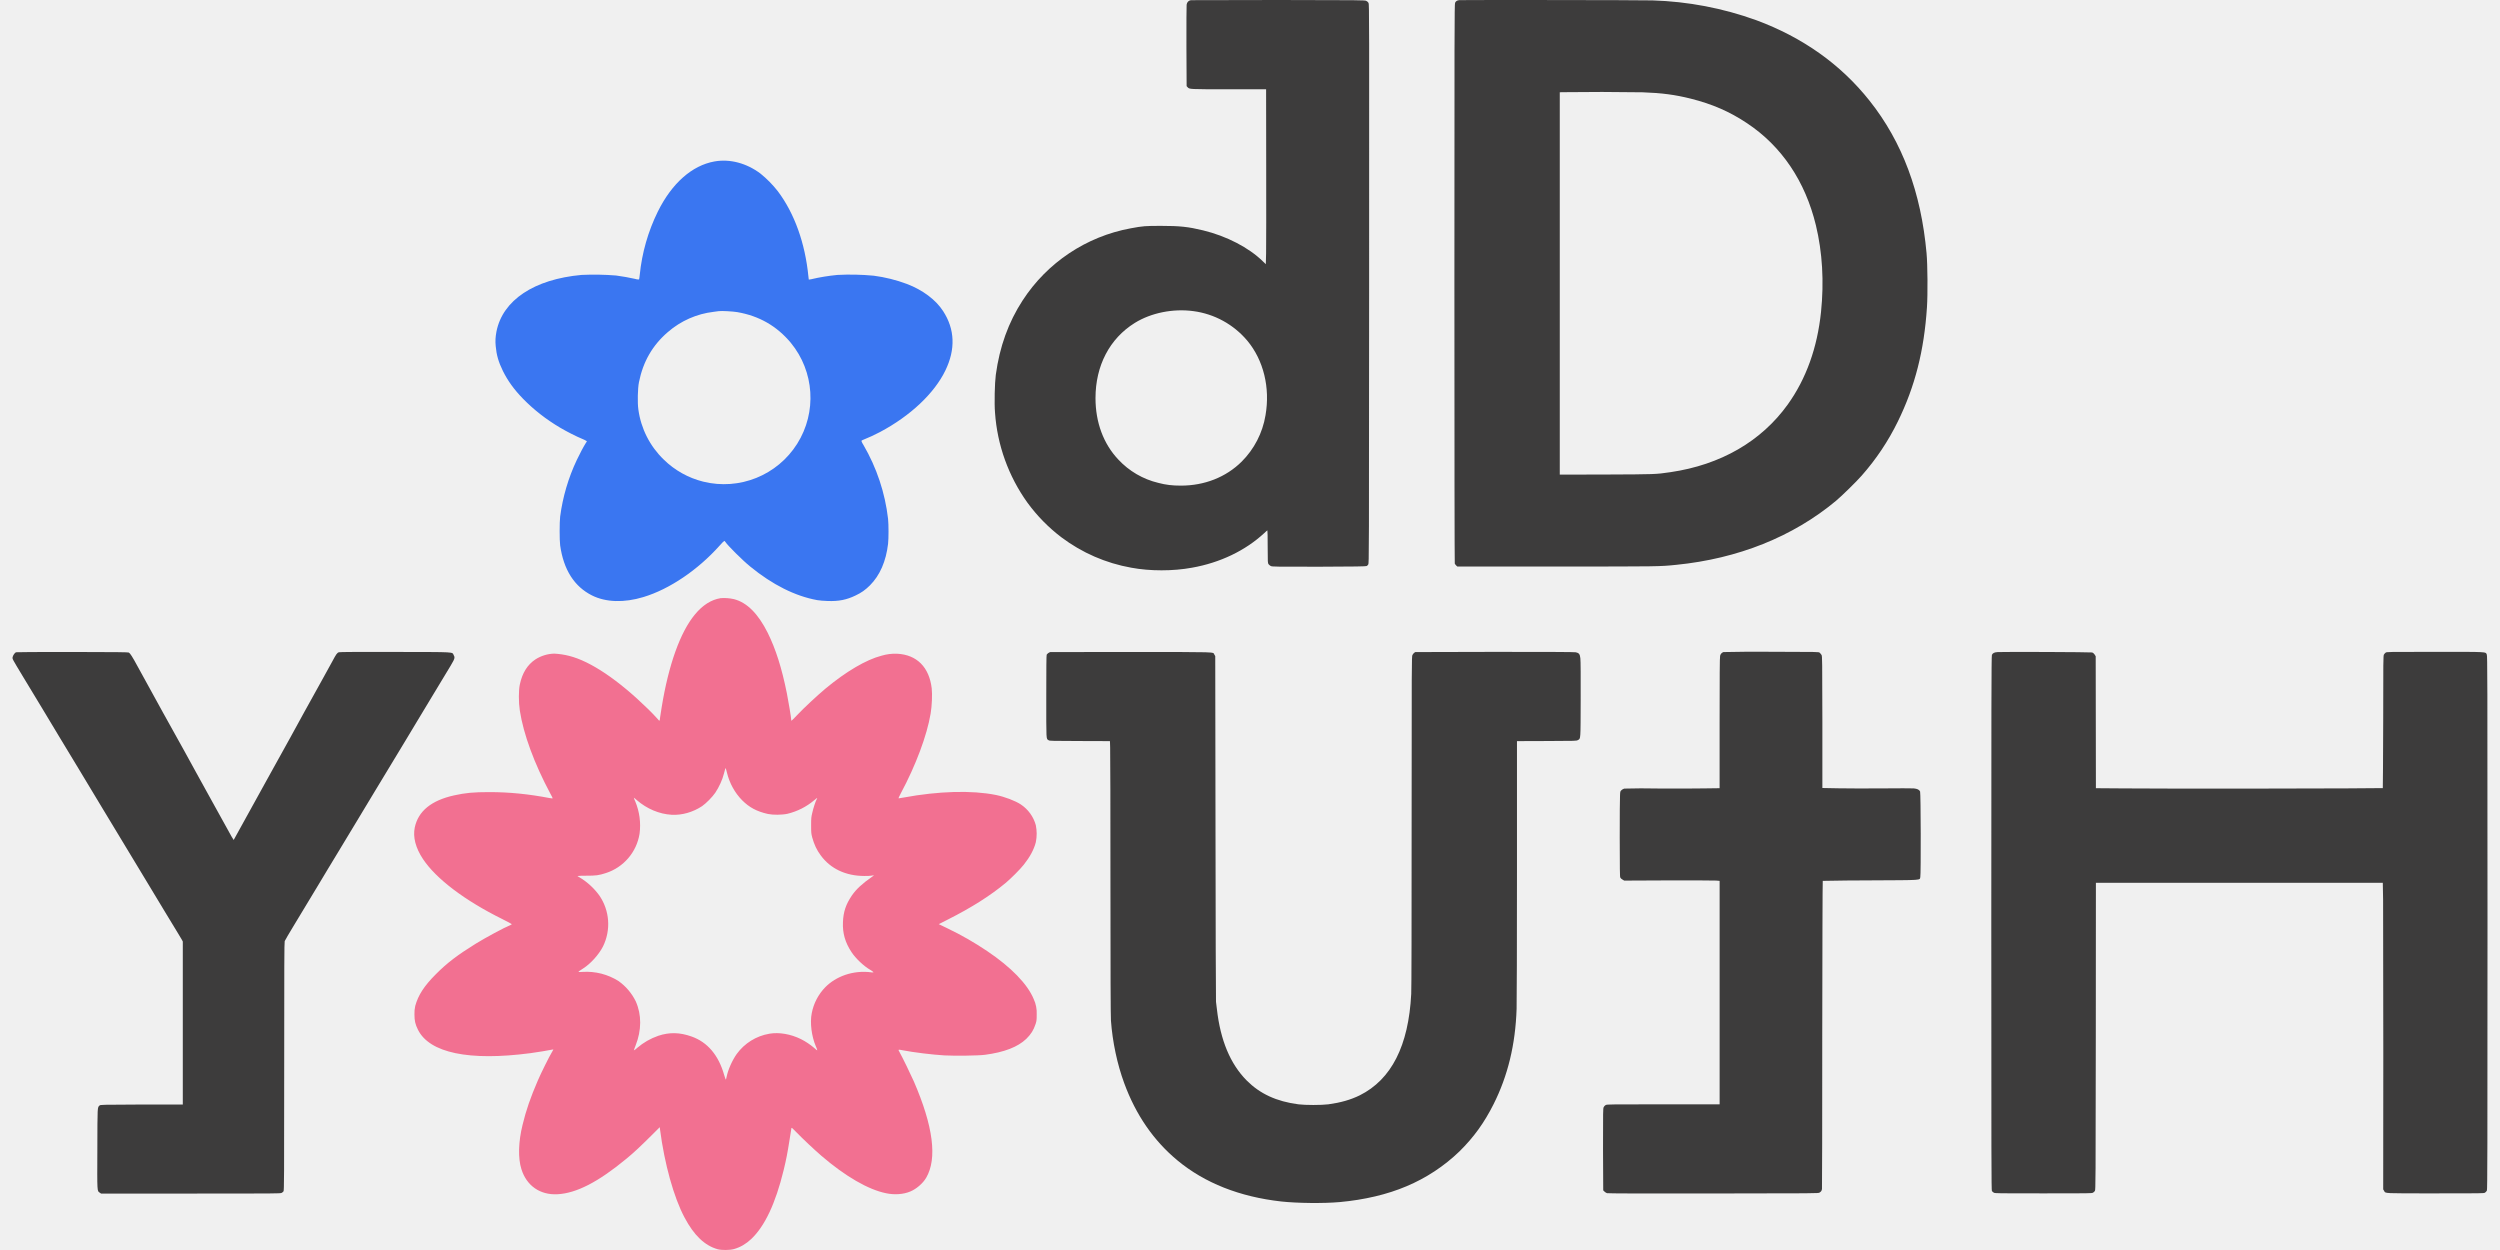
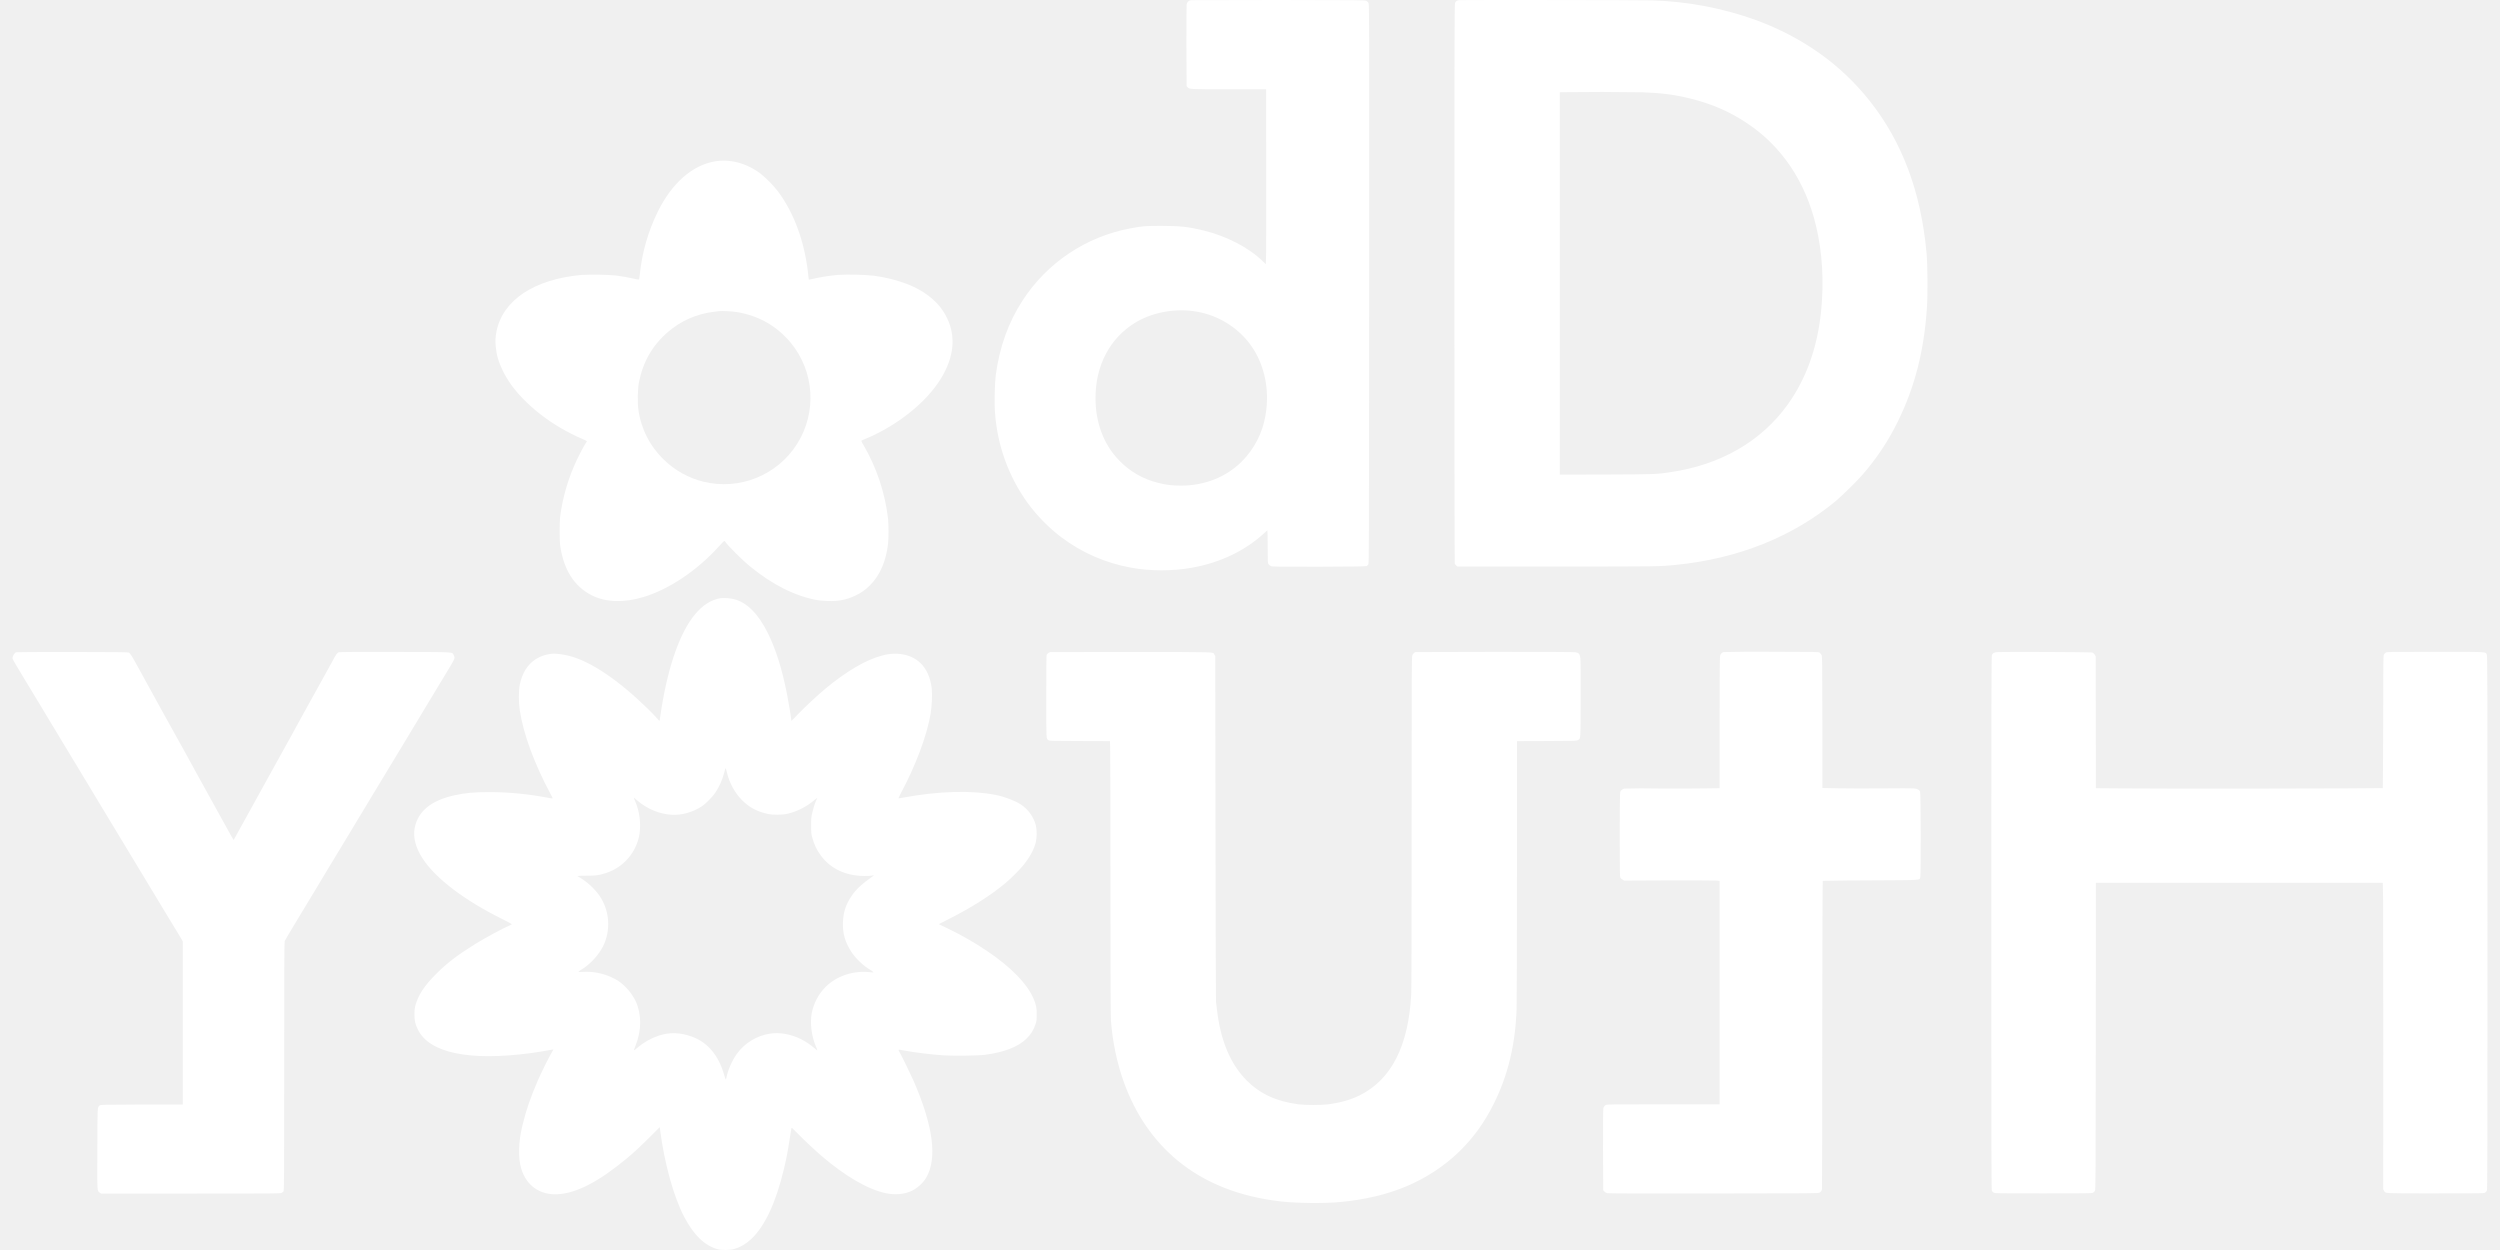
<svg xmlns="http://www.w3.org/2000/svg" width="100" height="50">
-   <path fill="#3D3C3C" d="M47.633.008c-.09.012-.157.083-.168.18-.008.04-.008.785-.008 1.664l.008 1.594.039.043c.078.082.043.082 1.648.082h1.492l.004 3.055c.004 1.68 0 3.254-.004 3.5l-.011.441-.118-.113c-.562-.551-1.453-1.012-2.39-1.239-.594-.144-.93-.18-1.68-.18-.637 0-.719.005-1.219.098a6.57 6.57 0 0 0-4.32 2.883c-.57.875-.922 1.856-1.074 2.977-.043.32-.063 1.152-.031 1.515a7 7 0 0 0 1.296 3.598 6.7 6.7 0 0 0 1.36 1.387 6.56 6.56 0 0 0 2.793 1.215c.754.14 1.664.14 2.43 0 1.128-.2 2.132-.684 2.886-1.38.063-.062.125-.113.129-.113.008 0 .012.293.012.653 0 .637.004.656.035.7.02.026.059.058.09.073.05.028.168.028 1.926.028 1.43-.004 1.882-.012 1.91-.028a.2.2 0 0 0 .062-.062c.031-.043.031-.29.035-11.223C54.77.735 54.77.173 54.742.118a.2.2 0 0 0-.09-.082C54.593.005 54.45.005 51.148 0c-1.894 0-3.476.004-3.515.007m.101 12.438a3.4 3.4 0 0 1 2.156 1.18c.653.78.922 1.886.73 2.988a3.4 3.4 0 0 1-.956 1.855c-.625.618-1.48.957-2.426.957-.348 0-.602-.03-.902-.109a3.2 3.2 0 0 1-1.606-.937c-.59-.625-.91-1.48-.91-2.454 0-1.3.566-2.382 1.57-3.007.657-.407 1.536-.582 2.344-.473M58.37.005c-.089.011-.14.043-.167.109-.024.047-.027 1.27-.027 11.223 0 6.648.007 11.183.015 11.207.008.02.035.054.059.078l.043.039h3.992c4.129 0 4.09 0 4.758-.067 2.476-.246 4.675-1.125 6.398-2.562.23-.192.824-.774 1.024-1.004a9.7 9.7 0 0 0 1.449-2.168c.687-1.402 1.05-2.832 1.164-4.566.035-.512.027-1.711-.016-2.168-.219-2.434-.969-4.446-2.277-6.094C73.633 2.579 72.117 1.5 70.254.809a13.4 13.4 0 0 0-4.157-.793c-.402-.015-7.629-.02-7.726-.011m7.333 3.687c.781.027 1.3.098 1.926.254.855.215 1.554.516 2.254.984 1.382.918 2.328 2.325 2.753 4.086.258 1.074.329 2.246.204 3.461-.149 1.434-.594 2.672-1.329 3.7-1.058 1.476-2.687 2.417-4.695 2.71-.582.086-.598.086-2.57.094l-1.856.004V3.692l.078-.004a112 112 0 0 1 3.235.004m0 0" />
-   <path fill="#3A76F1" d="M28.578 6.458c-.895.16-1.703.87-2.266 2.008a7.4 7.4 0 0 0-.722 2.527c-.008.094-.024.18-.028.187a.5.5 0 0 1-.172-.027c-.23-.05-.5-.102-.75-.133a11 11 0 0 0-1.379-.023c-1.894.172-3.152 1.008-3.402 2.261-.043.23-.05.38-.031.586.031.356.113.637.289.997.195.39.437.73.8 1.105.43.441.93.832 1.493 1.164.266.156.64.348.879.445a1 1 0 0 1 .187.094c0 .004-.02.043-.047.078-.074.113-.25.442-.355.668a7.6 7.6 0 0 0-.668 2.27c-.027.226-.027.949 0 1.148.137.977.566 1.649 1.273 2.004.551.277 1.286.3 2.055.066 1.04-.312 2.176-1.082 3.043-2.05.094-.11.184-.196.195-.196s.028.016.043.04c.09.14.684.734.993.984.886.726 1.796 1.183 2.68 1.344.081.015.269.03.421.035.442.015.75-.047 1.102-.215.242-.113.402-.227.586-.41.402-.403.644-.965.726-1.664.024-.223.024-.75 0-.996a7.6 7.6 0 0 0-.984-2.954.7.7 0 0 1-.082-.16c0-.015.027-.035.066-.047a7 7 0 0 0 .676-.312c1.215-.645 2.176-1.55 2.617-2.465.41-.844.379-1.648-.09-2.371-.289-.45-.812-.844-1.445-1.086a6 6 0 0 0-1.332-.332 10 10 0 0 0-1.45-.031c-.359.035-.706.09-1.05.172-.05.011-.094.015-.098.011a1 1 0 0 1-.015-.125c-.13-1.324-.555-2.515-1.22-3.402a4.4 4.4 0 0 0-.694-.707c-.559-.422-1.227-.598-1.844-.488m.914 6.027c.875.152 1.578.555 2.137 1.223a3.459 3.459 0 0 1-3.5 5.558 3.44 3.44 0 0 1-1.575-.879 3.42 3.42 0 0 1-1.02-2.011c-.038-.262-.026-.84.024-1.086.164-.825.543-1.48 1.157-2.008a3.4 3.4 0 0 1 1.832-.809l.203-.027c.113-.016.558.008.742.039m0 0" />
-   <path fill="#F27091" d="M28.828 23.926c-.375.059-.723.278-1.031.653-.586.703-1.055 2.015-1.332 3.722-.028.168-.055.352-.063.407-.012.144-.02.148-.09.058a8 8 0 0 0-.386-.402c-1.18-1.156-2.301-1.914-3.16-2.129a3 3 0 0 0-.598-.09 1.47 1.47 0 0 0-.75.23c-.32.212-.528.544-.625 1.005-.051.234-.051.714 0 1.043.144.94.578 2.12 1.218 3.316.051.094.094.176.094.187 0 .016-.027.012-.117-.003-.836-.16-1.61-.239-2.418-.239-.633 0-.953.031-1.402.13q-1.372.303-1.578 1.288c-.079.383.035.817.328 1.258.523.79 1.672 1.66 3.172 2.402.207.106.382.196.382.204s-.027.023-.058.039c-.254.101-.988.5-1.383.742-.73.453-1.148.77-1.594 1.219-.469.468-.71.84-.828 1.273a1.3 1.3 0 0 0-.031.336c0 .254.031.394.14.613.461.93 2.047 1.262 4.504.938.246-.032.711-.11.887-.145q.026-.006.027 0c0 .004-.03.05-.062.11-.098.156-.438.843-.559 1.125-.297.69-.468 1.18-.613 1.78-.168.677-.184 1.333-.047 1.766.207.668.746 1.043 1.442 1.008.757-.039 1.632-.488 2.761-1.422.309-.254.555-.488 1.008-.937l.324-.324.012.097c.176 1.364.55 2.711.977 3.512.379.719.812 1.129 1.328 1.273.16.043.488.04.652-.007.262-.075.473-.2.688-.399.546-.515.976-1.43 1.3-2.762.106-.441.149-.66.235-1.207.039-.238.07-.449.074-.464.008-.036.031-.016.215.175.23.239.703.684.988.93.95.816 1.871 1.352 2.59 1.496.336.07.691.043.96-.07.243-.098.509-.328.638-.551.449-.766.285-2.059-.496-3.86-.118-.269-.461-.972-.567-1.16-.066-.117-.07-.117.129-.078.445.086 1.188.176 1.66.204.418.023 1.36.011 1.625-.024.77-.101 1.313-.312 1.653-.637.187-.183.292-.347.375-.601.039-.125.042-.16.042-.371a1.3 1.3 0 0 0-.12-.621c-.247-.598-.903-1.274-1.86-1.918a12.5 12.5 0 0 0-1.582-.907l-.355-.171.355-.18c.96-.485 1.703-.957 2.316-1.465.211-.176.586-.55.73-.734.243-.305.407-.606.481-.899a1.7 1.7 0 0 0 0-.68 1.46 1.46 0 0 0-.597-.828c-.223-.148-.641-.308-1.004-.382-.961-.192-2.281-.157-3.696.105-.093.016-.18.031-.191.031s.02-.074.086-.199c.594-1.105 1.047-2.309 1.195-3.195.051-.305.07-.766.043-1.004-.101-.852-.597-1.348-1.386-1.387a1.9 1.9 0 0 0-.618.078c-.62.16-1.418.63-2.254 1.324-.316.266-.847.758-1.113 1.04-.125.132-.23.238-.238.238s-.012-.02-.012-.043c0-.074-.11-.738-.172-1.047-.203-1.016-.445-1.773-.765-2.422q-.576-1.154-1.352-1.351a1.8 1.8 0 0 0-.531-.04m.25 6.98c.101.419.316.81.605 1.102.29.29.586.45 1.035.551.2.043.567.04.782-.008a2.6 2.6 0 0 0 1.07-.543c.059-.05.11-.09.117-.09.004 0-.004.028-.023.06-.051.1-.125.327-.172.53-.043.176-.047.22-.047.508 0 .293.004.328.043.48.078.282.18.505.344.723.39.532 1 .817 1.738.82.129 0 .266-.003.305-.015.039-.008.074-.016.078-.012s-.027.032-.07.059c-.399.277-.633.496-.809.75-.238.352-.34.648-.356 1.066-.019.442.086.809.344 1.2.168.254.492.562.754.71a.5.5 0 0 1 .125.094c0 .008-.031.008-.078.004a2.3 2.3 0 0 0-1.059.102c-.312.11-.57.27-.785.484a2.04 2.04 0 0 0-.55 1.05c-.075.38-.008.915.164 1.321a.7.7 0 0 1 .058.16c-.004.008-.055-.03-.113-.086a2.7 2.7 0 0 0-.543-.363c-.406-.2-.871-.281-1.254-.215a2.03 2.03 0 0 0-1.313.813c-.183.258-.351.64-.406.922-.011.058-.023.101-.031.101-.004 0-.035-.086-.066-.191-.223-.785-.664-1.305-1.297-1.531-.473-.168-.883-.18-1.332-.032a2.6 2.6 0 0 0-.848.485.6.6 0 0 1-.133.101c-.004-.004.028-.09.067-.191.246-.617.246-1.242.007-1.774a2.16 2.16 0 0 0-.687-.808 2.4 2.4 0 0 0-1.434-.367c-.226.011-.226.023.024-.141.297-.191.62-.55.785-.871a2.02 2.02 0 0 0-.145-2.047 2.7 2.7 0 0 0-.777-.715c-.047-.027-.094-.054-.098-.062a3 3 0 0 1 .352-.012c.39 0 .496-.012.785-.105a1.98 1.98 0 0 0 1.348-1.57 2.5 2.5 0 0 0-.172-1.298.6.6 0 0 1-.055-.148c0-.004.059.043.121.101.403.348.899.555 1.39.583.411.023.849-.102 1.216-.344.156-.106.418-.371.531-.54.152-.226.285-.523.344-.761.058-.227.062-.234.074-.207.008.012.027.086.047.168m0 0" />
-   <path fill="#3D3C3C" d="M.64 26.09c-.05.02-.125.13-.136.2s-.016.058.398.746c.195.32.531.879.754 1.246.219.363.543.898.719 1.195.18.293.527.867.773 1.278.246.406.656 1.09.91 1.511.68 1.121 1.055 1.746 1.27 2.102.101.172.344.566.531.879.188.312.524.863.742 1.23.219.363.453.75.52.856.066.11.137.226.156.261l.035.067v6.52H5.668c-1.621.007-1.645.007-1.684.038-.09.082-.086.008-.09 1.743-.008 1.77-.011 1.668.098 1.746l.05.035H7.63c3.379 0 3.586 0 3.636-.028a.24.24 0 0 0 .075-.062c.023-.035.027-.531.027-4.992 0-3.965.004-4.969.02-5.016.011-.031.183-.324.382-.652.942-1.563 1.258-2.078 1.34-2.223l.395-.652.793-1.313c.265-.441.562-.93.652-1.082.156-.254.621-1.03 1.266-2.093.14-.235.363-.606.496-.825.129-.218.414-.687.629-1.043.746-1.226.808-1.336.828-1.406.015-.066.015-.082-.02-.148-.074-.137.137-.125-2.336-.13-1.539-.003-2.21 0-2.254.012-.074.02-.109.07-.27.372-.066.12-.26.476-.437.793-.175.312-.48.867-.68 1.226-.43.79-.566 1.035-1.472 2.668-1.012 1.832-1.336 2.414-1.344 2.434-.012.035.04.129-.851-1.489-.192-.347-.493-.89-.668-1.21s-.383-.696-.457-.833c-.317-.558-1.36-2.453-1.875-3.394-.211-.39-.297-.524-.352-.555-.035-.015-.457-.02-2.258-.023-1.41 0-2.226.004-2.254.011M42.011 26.083a.28.28 0 0 0-.144.105q-.017.03-.016 1.672c0 1.8-.008 1.684.094 1.75.04.027.129.027 1.246.031l1.207.004.008.254c.008.14.012 2.606.012 5.477 0 3.476.008 5.297.02 5.449.062.851.25 1.738.53 2.5q.698 1.904 2.133 3.094c1.09.902 2.485 1.453 4.145 1.64.644.07 1.699.082 2.344.024.984-.09 1.902-.305 2.671-.633a6.9 6.9 0 0 0 2.118-1.395c.57-.562.988-1.14 1.363-1.886.57-1.133.875-2.383.922-3.813.008-.297.015-2.484.015-5.598v-5.113l1.192-.004c1.168-.004 1.191-.004 1.246-.039.113-.062.105.031.11-1.629.003-.847 0-1.562-.012-1.636-.016-.168-.055-.22-.184-.246-.059-.012-1.078-.016-3.25-.016l-3.168.008-.047.03a.3.3 0 0 0-.07.09c-.028.052-.031.403-.031 6.653 0 4.094-.004 6.711-.016 6.902-.106 2.075-.793 3.422-2.059 4.055-.367.18-.765.293-1.257.36-.29.035-.91.035-1.196 0-.875-.114-1.535-.418-2.07-.954-.656-.664-1.05-1.605-1.191-2.855a5 5 0 0 0-.036-.293c-.007-.04-.015-3.168-.02-6.95l-.01-6.878-.036-.059c-.066-.113.215-.101-3.324-.105-1.758 0-3.215.004-3.239.004M68.937 26.083a.2.2 0 0 0-.133.152c-.015.047-.02.844-.02 2.676v2.617l-.608.008c-.336.008-1.18.008-1.875.004a27 27 0 0 0-1.333.004.3.3 0 0 0-.113.066c-.047.043-.047.059-.054.207-.008.086-.012.852-.012 1.7.004 1.241.004 1.554.023 1.585.012.028.051.063.09.082l.066.04 1.774-.008c.976 0 1.836 0 1.91.007l.133.012v8.938h-2.246c-2.11 0-2.254 0-2.309.027a.2.2 0 0 0-.082.086c-.027.05-.027.156-.027 1.691l.008 1.637.047.047a.3.3 0 0 0 .105.066c.035.012 1.422.016 4.254.012 4.113-.004 4.2-.004 4.246-.035.066-.043.086-.07.098-.145.007-.039.011-2.824.011-6.187.004-3.367.012-6.13.02-6.137a95 95 0 0 1 1.906-.02c2.133-.011 1.961 0 1.996-.132.028-.102.02-3.367-.008-3.422-.035-.074-.109-.11-.253-.125-.075-.004-.641-.008-1.258 0-.617.004-1.41.004-1.758-.004l-.64-.012v-2.629c-.005-2.527-.005-2.633-.032-2.691a.5.5 0 0 0-.078-.094c-.043-.031-.055-.031-1.922-.035a57 57 0 0 0-1.926.012M79.91 26.083c-.137.008-.2.039-.234.113-.02.035-.024 2.262-.024 10.723 0 9.57.004 10.687.024 10.722.015.02.05.051.078.067.05.027.164.027 1.98.027 1.82 0 1.934 0 1.984-.027a.2.2 0 0 0 .079-.075c.027-.039.03-.355.035-6.183l.004-6.137h11.476l.012.684c.004.379.008 3.136.008 6.133l-.004 5.445.035.058c.066.11-.078.102 2.05.102 1.837 0 1.934 0 1.985-.027a.24.24 0 0 0 .078-.086c.02-.051.024-1.438.024-10.719 0-9.96-.004-10.668-.028-10.719-.054-.117.079-.11-2.074-.11-1.902 0-1.93 0-1.972.032a.3.3 0 0 0-.07.078c-.024.043-.028.246-.028 2.688-.004 1.449-.012 2.644-.016 2.652-.02.016-9.023.031-10.406.012l-1.07-.008-.004-2.64-.004-2.637-.043-.07c-.035-.048-.063-.071-.106-.083-.062-.015-3.527-.03-3.77-.015m0 0" />
+   <path fill="#FFFFFF" d="M47.633.008c-.09.012-.157.083-.168.18-.008.04-.008.785-.008 1.664l.008 1.594.039.043c.078.082.043.082 1.648.082h1.492l.004 3.055c.004 1.68 0 3.254-.004 3.5l-.011.441-.118-.113c-.562-.551-1.453-1.012-2.39-1.239-.594-.144-.93-.18-1.68-.18-.637 0-.719.005-1.219.098a6.57 6.57 0 0 0-4.32 2.883c-.57.875-.922 1.856-1.074 2.977-.043.32-.063 1.152-.031 1.515a7 7 0 0 0 1.296 3.598 6.7 6.7 0 0 0 1.36 1.387 6.56 6.56 0 0 0 2.793 1.215c.754.14 1.664.14 2.43 0 1.128-.2 2.132-.684 2.886-1.38.063-.062.125-.113.129-.113.008 0 .012.293.012.653 0 .637.004.656.035.7.02.026.059.058.09.073.05.028.168.028 1.926.028 1.43-.004 1.882-.012 1.91-.028a.2.2 0 0 0 .062-.062c.031-.043.031-.29.035-11.223C54.77.735 54.77.173 54.742.118a.2.2 0 0 0-.09-.082C54.593.005 54.45.005 51.148 0c-1.894 0-3.476.004-3.515.007m.101 12.438a3.4 3.4 0 0 1 2.156 1.18c.653.78.922 1.886.73 2.988a3.4 3.4 0 0 1-.956 1.855c-.625.618-1.48.957-2.426.957-.348 0-.602-.03-.902-.109a3.2 3.2 0 0 1-1.606-.937c-.59-.625-.91-1.48-.91-2.454 0-1.3.566-2.382 1.57-3.007.657-.407 1.536-.582 2.344-.473M58.37.005c-.089.011-.14.043-.167.109-.024.047-.027 1.27-.027 11.223 0 6.648.007 11.183.015 11.207.008.02.035.054.059.078l.043.039h3.992c4.129 0 4.09 0 4.758-.067 2.476-.246 4.675-1.125 6.398-2.562.23-.192.824-.774 1.024-1.004a9.7 9.7 0 0 0 1.449-2.168c.687-1.402 1.05-2.832 1.164-4.566.035-.512.027-1.711-.016-2.168-.219-2.434-.969-4.446-2.277-6.094C73.633 2.579 72.117 1.5 70.254.809a13.4 13.4 0 0 0-4.157-.793c-.402-.015-7.629-.02-7.726-.011m7.333 3.687c.781.027 1.3.098 1.926.254.855.215 1.554.516 2.254.984 1.382.918 2.328 2.325 2.753 4.086.258 1.074.329 2.246.204 3.461-.149 1.434-.594 2.672-1.329 3.7-1.058 1.476-2.687 2.417-4.695 2.71-.582.086-.598.086-2.57.094l-1.856.004V3.692l.078-.004a112 112 0 0 1 3.235.004m0 0" />
+   <path fill="#FFFFFF" d="M28.578 6.458c-.895.16-1.703.87-2.266 2.008a7.4 7.4 0 0 0-.722 2.527c-.008.094-.024.18-.028.187a.5.5 0 0 1-.172-.027c-.23-.05-.5-.102-.75-.133a11 11 0 0 0-1.379-.023c-1.894.172-3.152 1.008-3.402 2.261-.043.23-.05.38-.031.586.031.356.113.637.289.997.195.39.437.73.8 1.105.43.441.93.832 1.493 1.164.266.156.64.348.879.445a1 1 0 0 1 .187.094c0 .004-.02.043-.047.078-.074.113-.25.442-.355.668a7.6 7.6 0 0 0-.668 2.27c-.027.226-.027.949 0 1.148.137.977.566 1.649 1.273 2.004.551.277 1.286.3 2.055.066 1.04-.312 2.176-1.082 3.043-2.05.094-.11.184-.196.195-.196s.028.016.043.04c.09.14.684.734.993.984.886.726 1.796 1.183 2.68 1.344.081.015.269.03.421.035.442.015.75-.047 1.102-.215.242-.113.402-.227.586-.41.402-.403.644-.965.726-1.664.024-.223.024-.75 0-.996a7.6 7.6 0 0 0-.984-2.954.7.7 0 0 1-.082-.16c0-.015.027-.035.066-.047a7 7 0 0 0 .676-.312c1.215-.645 2.176-1.55 2.617-2.465.41-.844.379-1.648-.09-2.371-.289-.45-.812-.844-1.445-1.086a6 6 0 0 0-1.332-.332 10 10 0 0 0-1.45-.031c-.359.035-.706.09-1.05.172-.05.011-.094.015-.098.011a1 1 0 0 1-.015-.125c-.13-1.324-.555-2.515-1.22-3.402a4.4 4.4 0 0 0-.694-.707c-.559-.422-1.227-.598-1.844-.488m.914 6.027c.875.152 1.578.555 2.137 1.223a3.459 3.459 0 0 1-3.5 5.558 3.44 3.44 0 0 1-1.575-.879 3.42 3.42 0 0 1-1.02-2.011c-.038-.262-.026-.84.024-1.086.164-.825.543-1.48 1.157-2.008a3.4 3.4 0 0 1 1.832-.809l.203-.027c.113-.016.558.008.742.039m0 0" />
+   <path fill="#FFFFFF" d="M28.828 23.926c-.375.059-.723.278-1.031.653-.586.703-1.055 2.015-1.332 3.722-.028.168-.055.352-.063.407-.012.144-.02.148-.09.058a8 8 0 0 0-.386-.402c-1.18-1.156-2.301-1.914-3.16-2.129a3 3 0 0 0-.598-.09 1.47 1.47 0 0 0-.75.23c-.32.212-.528.544-.625 1.005-.051.234-.051.714 0 1.043.144.94.578 2.12 1.218 3.316.051.094.094.176.094.187 0 .016-.027.012-.117-.003-.836-.16-1.61-.239-2.418-.239-.633 0-.953.031-1.402.13q-1.372.303-1.578 1.288c-.079.383.035.817.328 1.258.523.79 1.672 1.66 3.172 2.402.207.106.382.196.382.204s-.027.023-.058.039c-.254.101-.988.5-1.383.742-.73.453-1.148.77-1.594 1.219-.469.468-.71.84-.828 1.273a1.3 1.3 0 0 0-.031.336c0 .254.031.394.14.613.461.93 2.047 1.262 4.504.938.246-.032.711-.11.887-.145q.026-.006.027 0c0 .004-.03.05-.062.11-.098.156-.438.843-.559 1.125-.297.69-.468 1.18-.613 1.78-.168.677-.184 1.333-.047 1.766.207.668.746 1.043 1.442 1.008.757-.039 1.632-.488 2.761-1.422.309-.254.555-.488 1.008-.937l.324-.324.012.097c.176 1.364.55 2.711.977 3.512.379.719.812 1.129 1.328 1.273.16.043.488.04.652-.007.262-.075.473-.2.688-.399.546-.515.976-1.43 1.3-2.762.106-.441.149-.66.235-1.207.039-.238.07-.449.074-.464.008-.036.031-.016.215.175.23.239.703.684.988.93.95.816 1.871 1.352 2.59 1.496.336.07.691.043.96-.07.243-.098.509-.328.638-.551.449-.766.285-2.059-.496-3.86-.118-.269-.461-.972-.567-1.16-.066-.117-.07-.117.129-.078.445.086 1.188.176 1.66.204.418.023 1.36.011 1.625-.024.77-.101 1.313-.312 1.653-.637.187-.183.292-.347.375-.601.039-.125.042-.16.042-.371a1.3 1.3 0 0 0-.12-.621c-.247-.598-.903-1.274-1.86-1.918a12.5 12.5 0 0 0-1.582-.907l-.355-.171.355-.18c.96-.485 1.703-.957 2.316-1.465.211-.176.586-.55.73-.734.243-.305.407-.606.481-.899a1.7 1.7 0 0 0 0-.68 1.46 1.46 0 0 0-.597-.828c-.223-.148-.641-.308-1.004-.382-.961-.192-2.281-.157-3.696.105-.093.016-.18.031-.191.031s.02-.074.086-.199c.594-1.105 1.047-2.309 1.195-3.195.051-.305.07-.766.043-1.004-.101-.852-.597-1.348-1.386-1.387a1.9 1.9 0 0 0-.618.078c-.62.16-1.418.63-2.254 1.324-.316.266-.847.758-1.113 1.04-.125.132-.23.238-.238.238s-.012-.02-.012-.043c0-.074-.11-.738-.172-1.047-.203-1.016-.445-1.773-.765-2.422q-.576-1.154-1.352-1.351a1.8 1.8 0 0 0-.531-.04m.25 6.98c.101.419.316.81.605 1.102.29.29.586.45 1.035.551.2.043.567.04.782-.008a2.6 2.6 0 0 0 1.07-.543c.059-.05.11-.09.117-.09.004 0-.004.028-.023.06-.051.1-.125.327-.172.53-.043.176-.047.22-.047.508 0 .293.004.328.043.48.078.282.18.505.344.723.39.532 1 .817 1.738.82.129 0 .266-.003.305-.015.039-.008.074-.016.078-.012s-.027.032-.07.059c-.399.277-.633.496-.809.75-.238.352-.34.648-.356 1.066-.019.442.086.809.344 1.2.168.254.492.562.754.71a.5.5 0 0 1 .125.094c0 .008-.031.008-.078.004a2.3 2.3 0 0 0-1.059.102c-.312.11-.57.27-.785.484a2.04 2.04 0 0 0-.55 1.05c-.075.38-.008.915.164 1.321a.7.7 0 0 1 .058.16c-.004.008-.055-.03-.113-.086a2.7 2.7 0 0 0-.543-.363c-.406-.2-.871-.281-1.254-.215a2.03 2.03 0 0 0-1.313.813c-.183.258-.351.64-.406.922-.011.058-.023.101-.031.101-.004 0-.035-.086-.066-.191-.223-.785-.664-1.305-1.297-1.531-.473-.168-.883-.18-1.332-.032a2.6 2.6 0 0 0-.848.485.6.6 0 0 1-.133.101c-.004-.004.028-.09.067-.191.246-.617.246-1.242.007-1.774a2.16 2.16 0 0 0-.687-.808 2.4 2.4 0 0 0-1.434-.367c-.226.011-.226.023.024-.141.297-.191.62-.55.785-.871a2.02 2.02 0 0 0-.145-2.047 2.7 2.7 0 0 0-.777-.715c-.047-.027-.094-.054-.098-.062a3 3 0 0 1 .352-.012c.39 0 .496-.012.785-.105a1.98 1.98 0 0 0 1.348-1.57 2.5 2.5 0 0 0-.172-1.298.6.6 0 0 1-.055-.148c0-.004.059.043.121.101.403.348.899.555 1.39.583.411.023.849-.102 1.216-.344.156-.106.418-.371.531-.54.152-.226.285-.523.344-.761.058-.227.062-.234.074-.207.008.012.027.086.047.168m0 0" />
+   <path fill="#FFFFFF" d="M.64 26.09c-.05.02-.125.13-.136.2s-.016.058.398.746c.195.32.531.879.754 1.246.219.363.543.898.719 1.195.18.293.527.867.773 1.278.246.406.656 1.09.91 1.511.68 1.121 1.055 1.746 1.27 2.102.101.172.344.566.531.879.188.312.524.863.742 1.23.219.363.453.75.52.856.066.11.137.226.156.261l.035.067v6.52H5.668c-1.621.007-1.645.007-1.684.038-.09.082-.086.008-.09 1.743-.008 1.77-.011 1.668.098 1.746l.05.035H7.63c3.379 0 3.586 0 3.636-.028a.24.24 0 0 0 .075-.062c.023-.035.027-.531.027-4.992 0-3.965.004-4.969.02-5.016.011-.031.183-.324.382-.652.942-1.563 1.258-2.078 1.34-2.223l.395-.652.793-1.313c.265-.441.562-.93.652-1.082.156-.254.621-1.03 1.266-2.093.14-.235.363-.606.496-.825.129-.218.414-.687.629-1.043.746-1.226.808-1.336.828-1.406.015-.066.015-.082-.02-.148-.074-.137.137-.125-2.336-.13-1.539-.003-2.21 0-2.254.012-.074.02-.109.07-.27.372-.066.12-.26.476-.437.793-.175.312-.48.867-.68 1.226-.43.79-.566 1.035-1.472 2.668-1.012 1.832-1.336 2.414-1.344 2.434-.012.035.04.129-.851-1.489-.192-.347-.493-.89-.668-1.21s-.383-.696-.457-.833c-.317-.558-1.36-2.453-1.875-3.394-.211-.39-.297-.524-.352-.555-.035-.015-.457-.02-2.258-.023-1.41 0-2.226.004-2.254.011M42.011 26.083a.28.28 0 0 0-.144.105q-.017.03-.016 1.672c0 1.8-.008 1.684.094 1.75.04.027.129.027 1.246.031l1.207.004.008.254c.008.14.012 2.606.012 5.477 0 3.476.008 5.297.02 5.449.062.851.25 1.738.53 2.5q.698 1.904 2.133 3.094c1.09.902 2.485 1.453 4.145 1.64.644.07 1.699.082 2.344.024.984-.09 1.902-.305 2.671-.633a6.9 6.9 0 0 0 2.118-1.395c.57-.562.988-1.14 1.363-1.886.57-1.133.875-2.383.922-3.813.008-.297.015-2.484.015-5.598v-5.113l1.192-.004c1.168-.004 1.191-.004 1.246-.039.113-.062.105.031.11-1.629.003-.847 0-1.562-.012-1.636-.016-.168-.055-.22-.184-.246-.059-.012-1.078-.016-3.25-.016l-3.168.008-.047.03a.3.3 0 0 0-.07.09c-.028.052-.031.403-.031 6.653 0 4.094-.004 6.711-.016 6.902-.106 2.075-.793 3.422-2.059 4.055-.367.18-.765.293-1.257.36-.29.035-.91.035-1.196 0-.875-.114-1.535-.418-2.07-.954-.656-.664-1.05-1.605-1.191-2.855a5 5 0 0 0-.036-.293c-.007-.04-.015-3.168-.02-6.95l-.01-6.878-.036-.059c-.066-.113.215-.101-3.324-.105-1.758 0-3.215.004-3.239.004M68.937 26.083a.2.2 0 0 0-.133.152c-.015.047-.02.844-.02 2.676v2.617l-.608.008c-.336.008-1.18.008-1.875.004a27 27 0 0 0-1.333.004.3.3 0 0 0-.113.066c-.047.043-.047.059-.054.207-.008.086-.012.852-.012 1.7.004 1.241.004 1.554.023 1.585.012.028.051.063.09.082l.066.04 1.774-.008c.976 0 1.836 0 1.91.007l.133.012v8.938h-2.246c-2.11 0-2.254 0-2.309.027a.2.2 0 0 0-.082.086c-.027.05-.027.156-.027 1.691l.008 1.637.047.047a.3.3 0 0 0 .105.066c.035.012 1.422.016 4.254.012 4.113-.004 4.2-.004 4.246-.035.066-.043.086-.07.098-.145.007-.039.011-2.824.011-6.187.004-3.367.012-6.13.02-6.137a95 95 0 0 1 1.906-.02c2.133-.011 1.961 0 1.996-.132.028-.102.02-3.367-.008-3.422-.035-.074-.109-.11-.253-.125-.075-.004-.641-.008-1.258 0-.617.004-1.41.004-1.758-.004l-.64-.012v-2.629c-.005-2.527-.005-2.633-.032-2.691a.5.5 0 0 0-.078-.094c-.043-.031-.055-.031-1.922-.035a57 57 0 0 0-1.926.012M79.91 26.083c-.137.008-.2.039-.234.113-.02.035-.024 2.262-.024 10.723 0 9.57.004 10.687.024 10.722.015.02.05.051.078.067.05.027.164.027 1.98.027 1.82 0 1.934 0 1.984-.027a.2.2 0 0 0 .079-.075c.027-.039.03-.355.035-6.183l.004-6.137h11.476l.012.684c.004.379.008 3.136.008 6.133l-.004 5.445.035.058c.066.11-.078.102 2.05.102 1.837 0 1.934 0 1.985-.027a.24.24 0 0 0 .078-.086c.02-.051.024-1.438.024-10.719 0-9.96-.004-10.668-.028-10.719-.054-.117.079-.11-2.074-.11-1.902 0-1.93 0-1.972.032a.3.3 0 0 0-.07.078c-.024.043-.028.246-.028 2.688-.004 1.449-.012 2.644-.016 2.652-.02.016-9.023.031-10.406.012l-1.07-.008-.004-2.64-.004-2.637-.043-.07c-.035-.048-.063-.071-.106-.083-.062-.015-3.527-.03-3.77-.015m0 0" />
</svg>
